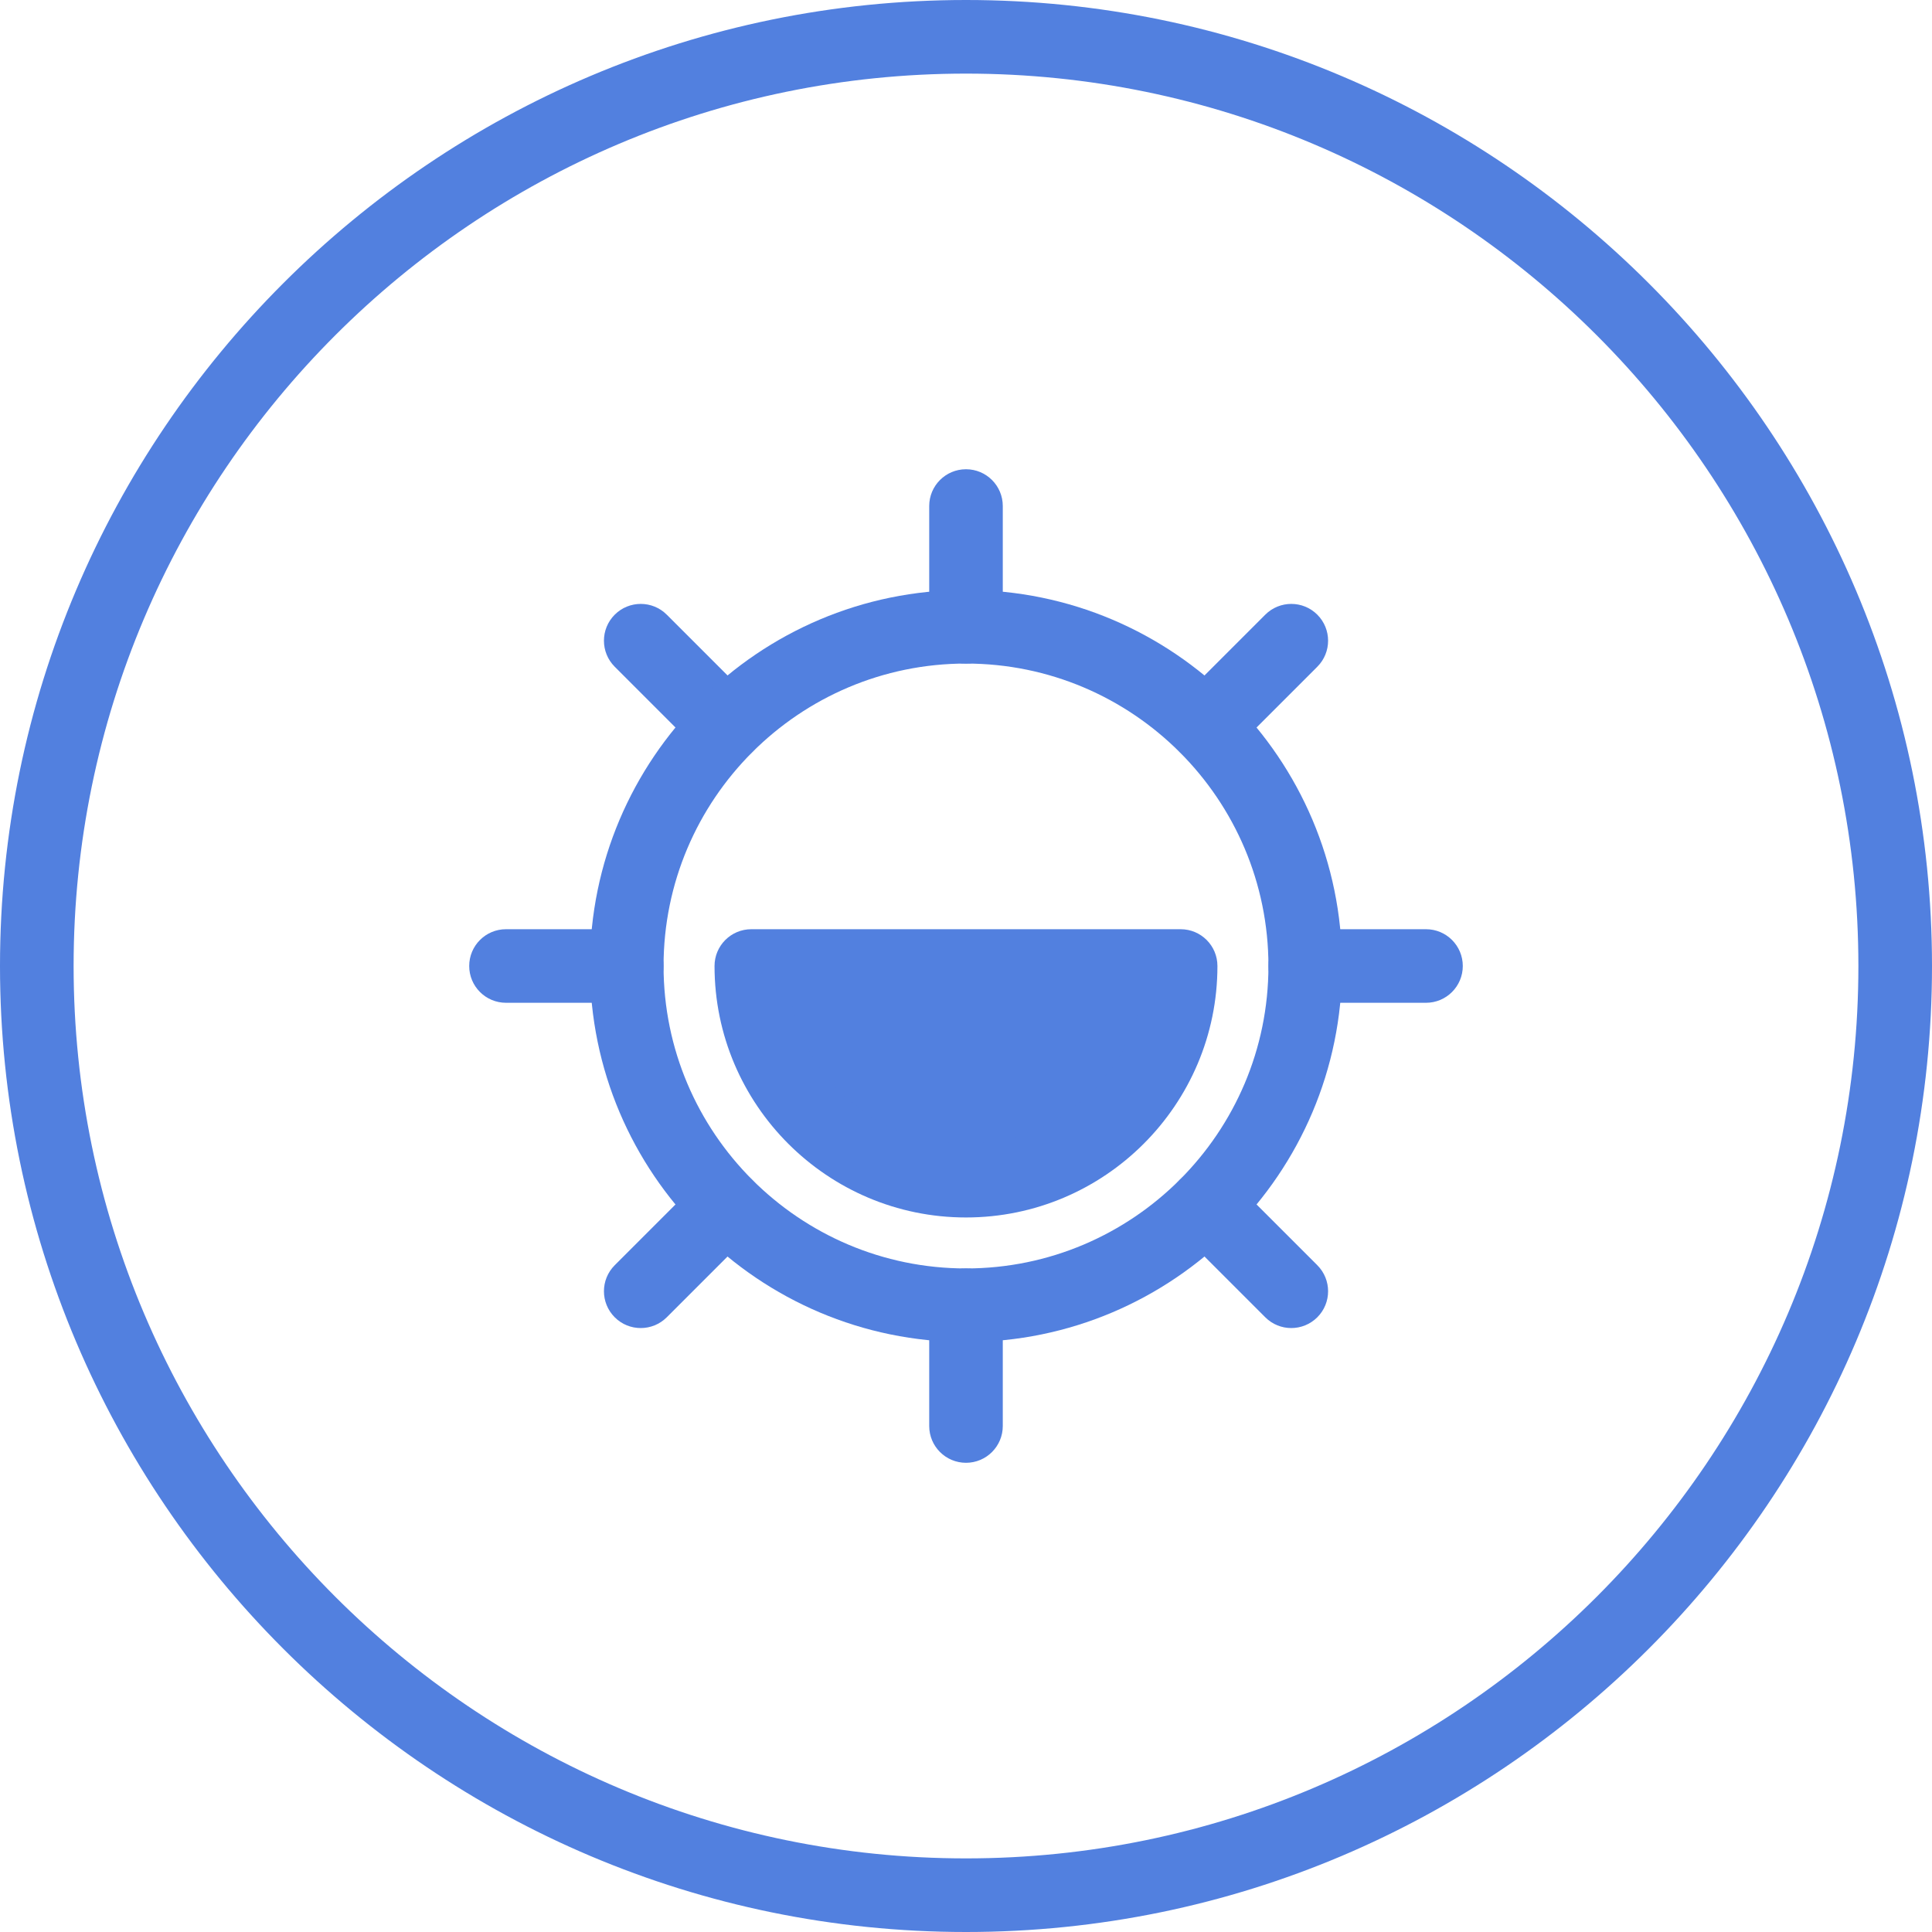
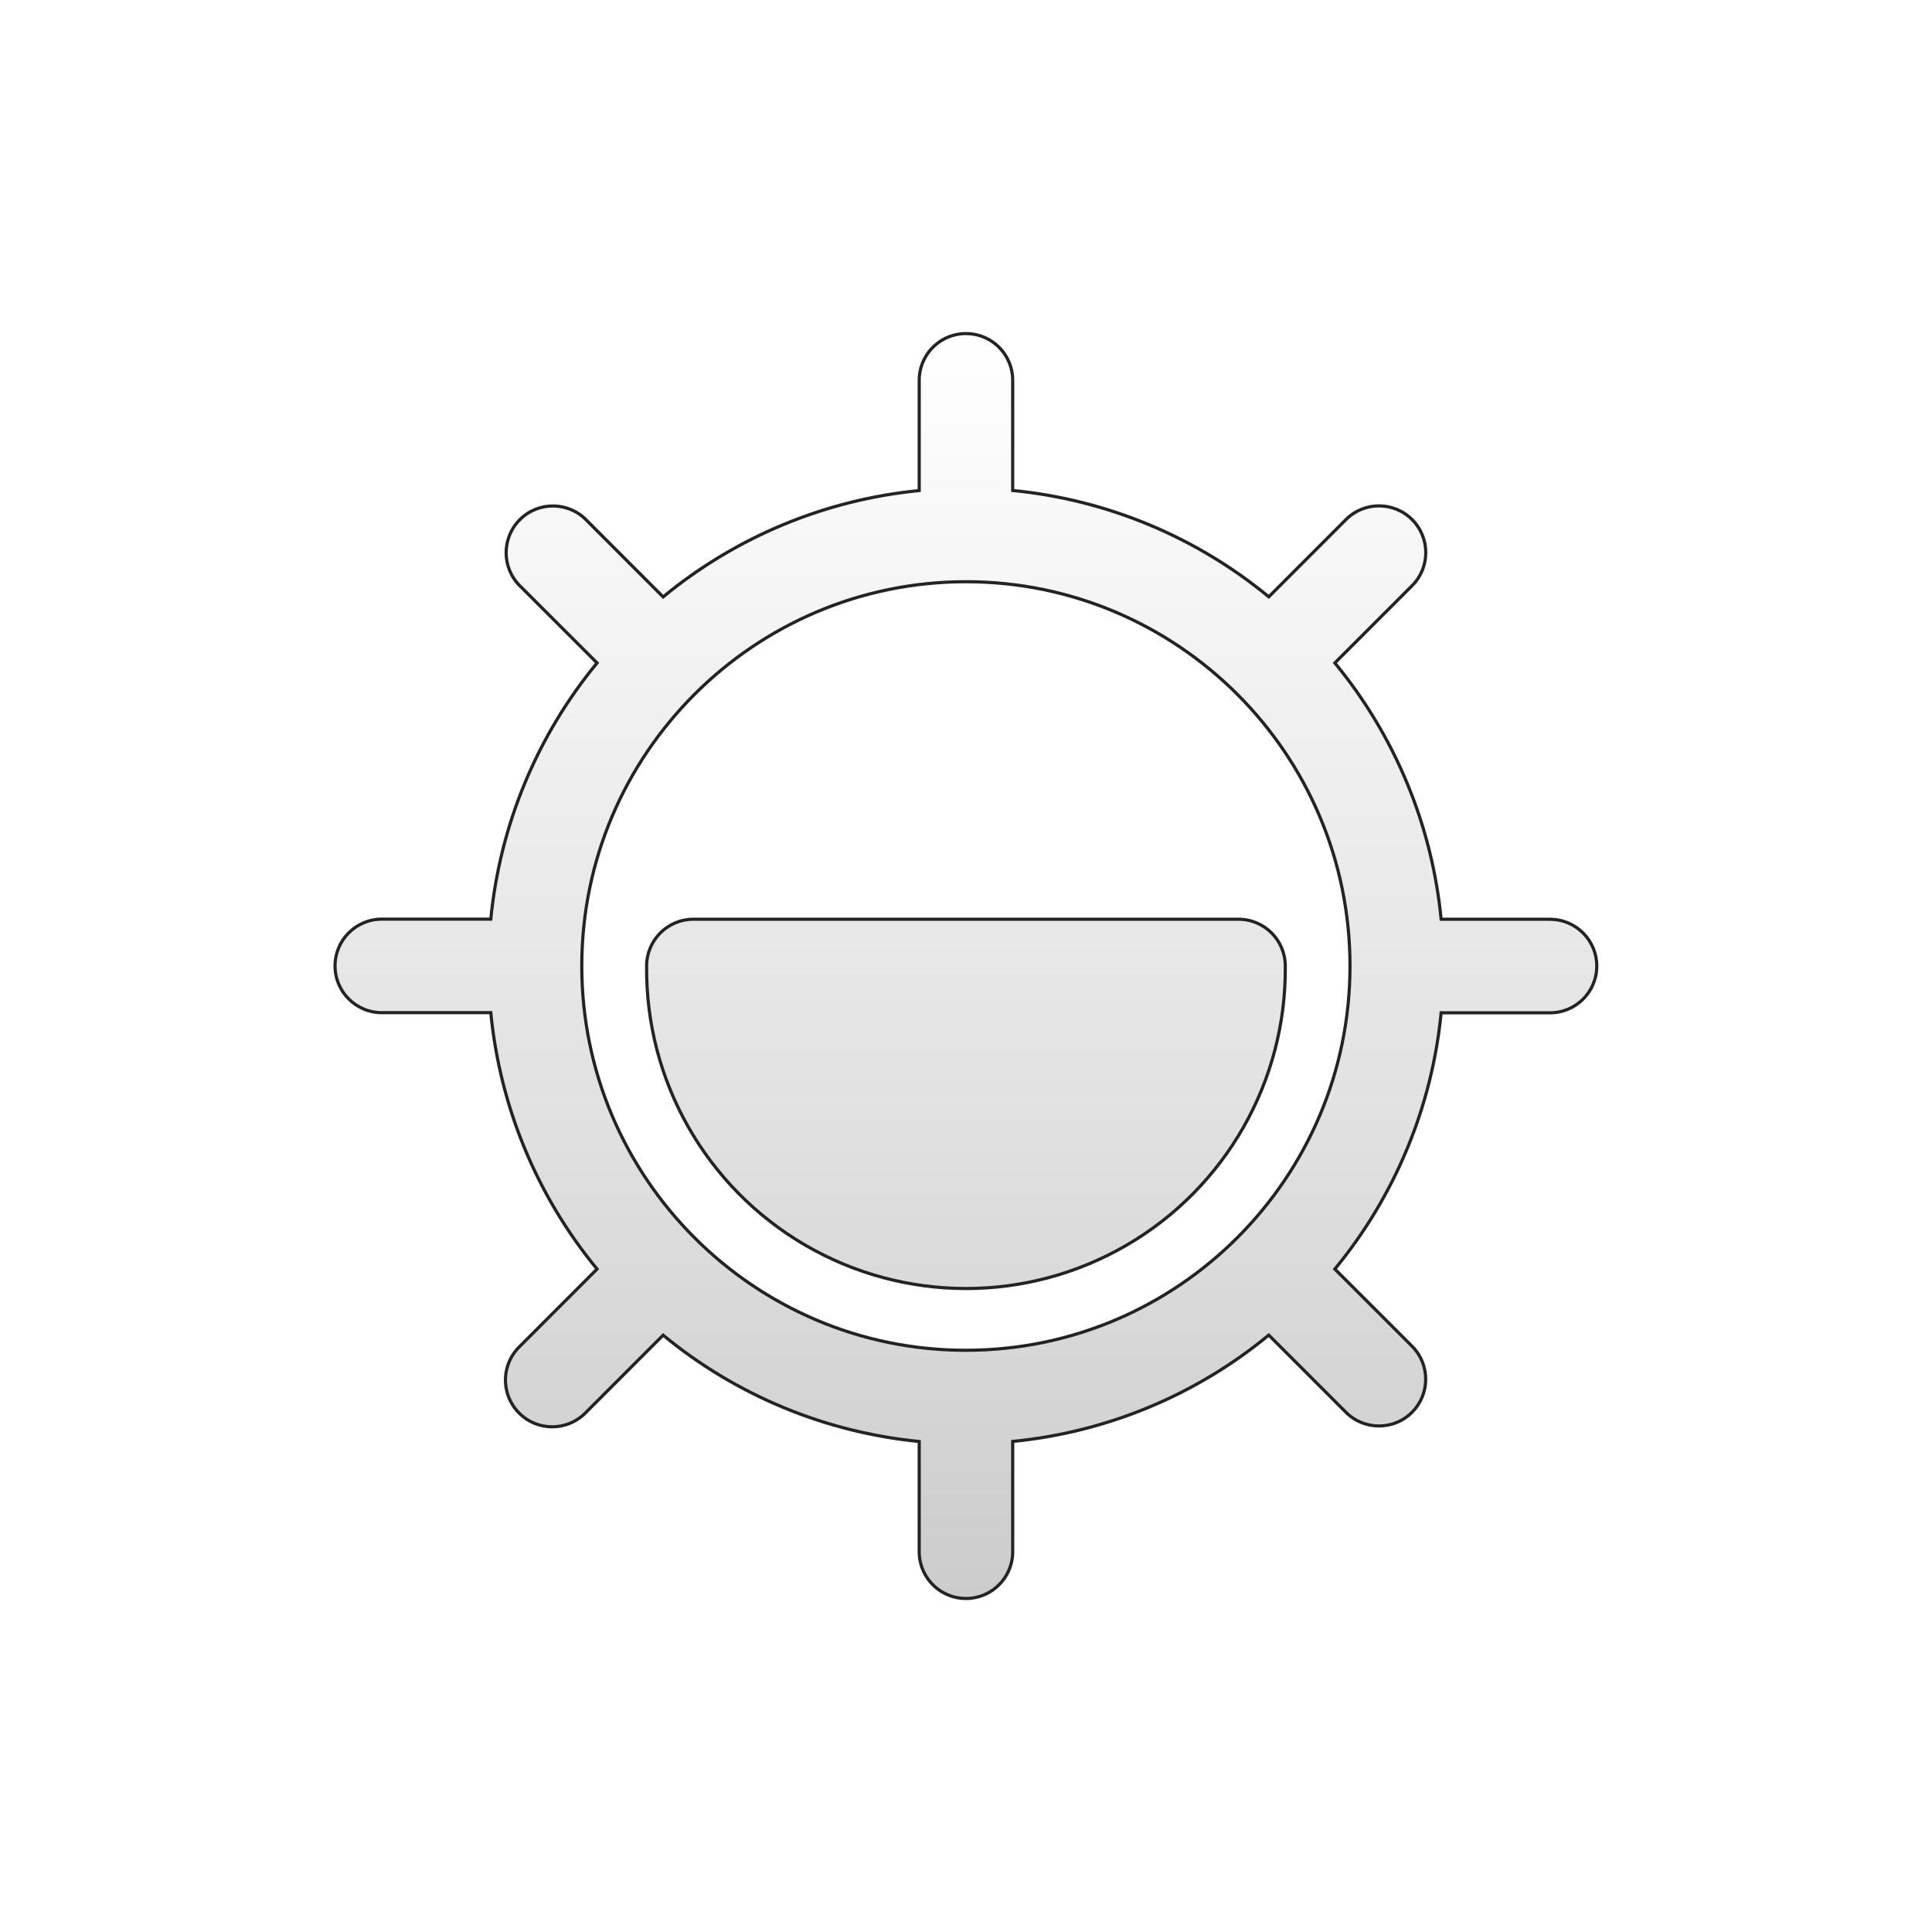
- <svg xmlns="http://www.w3.org/2000/svg" version="1.1" x="0px" y="0px" viewBox="0 0 50 50" style="enable-background:new 0 0 50 50;" xml:space="preserve">
-   <g id="WindowLevel">
-     <path style="fill:#5280DF;" d="M25,50C11.215,50,0,38.785,0,25C0,11.215,11.215,0,25,0c13.785,0,25,11.215,25,25   C50,38.785,38.785,50,25,50z M25,1.905C12.265,1.905,1.905,12.265,1.905,25S12.265,48.095,25,48.095S48.095,37.735,48.095,25   S37.735,1.905,25,1.905z" />
-     <path style="fill:#5280DF;" d="M25,37.857c-0.526,0-0.952-0.426-0.952-0.952v-3.125c0-0.526,0.426-0.952,0.952-0.952   s0.952,0.426,0.952,0.952v3.125C25.952,37.431,25.526,37.857,25,37.857z" />
-     <path style="fill:#5280DF;" d="M25,17.173c-0.526,0-0.952-0.426-0.952-0.952v-3.125c0-0.526,0.426-0.952,0.952-0.952   s0.952,0.426,0.952,0.952v3.125C25.952,16.746,25.526,17.173,25,17.173z" />
-     <path style="fill:#5280DF;" d="M18.792,19.744c-0.244,0-0.488-0.093-0.673-0.279l-2.21-2.21c-0.372-0.372-0.372-0.975,0-1.347   c0.372-0.372,0.975-0.372,1.347,0l2.21,2.21c0.372,0.372,0.372,0.975,0,1.347C19.279,19.651,19.035,19.744,18.792,19.744z" />
-     <path style="fill:#5280DF;" d="M33.418,34.37c-0.244,0-0.487-0.093-0.673-0.279l-2.212-2.212c-0.372-0.372-0.372-0.975,0-1.347   c0.372-0.372,0.975-0.372,1.347,0l2.212,2.212c0.372,0.372,0.372,0.975,0,1.347C33.905,34.277,33.662,34.37,33.418,34.37z" />
-     <path style="fill:#5280DF;" d="M31.208,19.744c-0.244,0-0.487-0.093-0.673-0.279c-0.372-0.372-0.372-0.975,0-1.347l2.21-2.21   c0.372-0.372,0.975-0.372,1.347,0c0.372,0.372,0.372,0.975,0,1.347l-2.21,2.21C31.695,19.651,31.452,19.744,31.208,19.744z" />
-     <path style="fill:#5280DF;" d="M16.582,34.37c-0.244,0-0.488-0.093-0.673-0.279c-0.372-0.372-0.372-0.975,0-1.347l2.21-2.21   c0.372-0.372,0.975-0.372,1.347,0c0.372,0.372,0.372,0.975,0,1.347l-2.21,2.21C17.07,34.277,16.826,34.37,16.582,34.37z" />
-     <path style="fill:#5280DF;" d="M36.905,25.952H33.78c-0.526,0-0.952-0.426-0.952-0.952s0.426-0.952,0.952-0.952h3.125   c0.526,0,0.952,0.426,0.952,0.952S37.431,25.952,36.905,25.952z" />
-     <path style="fill:#5280DF;" d="M16.22,25.952h-3.125c-0.526,0-0.952-0.426-0.952-0.952s0.426-0.952,0.952-0.952h3.125   c0.526,0,0.952,0.426,0.952,0.952S16.746,25.952,16.22,25.952z" />
-     <path style="fill:#5280DF;" d="M25,34.732c-5.366,0-9.732-4.366-9.732-9.732c0-5.366,4.366-9.732,9.732-9.732   c5.366,0,9.732,4.366,9.732,9.732C34.732,30.366,30.366,34.732,25,34.732z M25,17.173c-4.316,0-7.827,3.511-7.827,7.827   s3.511,7.827,7.827,7.827s7.827-3.511,7.827-7.827S29.316,17.173,25,17.173z" />
-     <path style="fill:#5280DF;" d="M30.556,25c0,3.068-2.487,5.556-5.556,5.556S19.444,28.068,19.444,25H30.556z" />
-     <path style="fill:#5280DF;" d="M25,31.508c-3.588,0-6.508-2.919-6.508-6.508c0-0.526,0.426-0.952,0.952-0.952h11.111   c0.526,0,0.952,0.426,0.952,0.952C31.508,28.589,28.589,31.508,25,31.508z M20.496,25.952c0.44,2.083,2.292,3.651,4.504,3.651   s4.064-1.568,4.504-3.651H20.496z" />
-   </g>
-   <g id="Layer_1">
- </g>
+ <svg xmlns="http://www.w3.org/2000/svg" id="Layer_1" data-name="Layer 1" viewBox="0 0 612 612">
+   <defs>
+     <style>.cls-1{stroke:#232323;stroke-miterlimit:10;fill:url(#linear-gradient);}</style>
+     <linearGradient id="linear-gradient" x1="305.99" y1="106.05" x2="305.99" y2="505.95" gradientUnits="userSpaceOnUse">
+       <stop offset="0" stop-color="#fff" />
+       <stop offset="0.6" stop-color="#e2e2e2" />
+       <stop offset="1" stop-color="#ccc" />
+     </linearGradient>
+   </defs>
+   <path id="WindowLevel" class="cls-1" d="M491,291.19H456.51A150.62,150.62,0,0,0,422.84,210l24.46-24.47a14.81,14.81,0,1,0-20.94-20.95l-24.45,24.47a150.54,150.54,0,0,0-81.12-33.68V120.86a14.81,14.81,0,1,0-29.61,0V155.4a150.54,150.54,0,0,0-81.12,33.68l-24.45-24.47a14.81,14.81,0,1,0-20.94,20.95L189.13,210a150.61,150.61,0,0,0-33.66,81.16H120.94a14.81,14.81,0,0,0,0,29.62h34.53A150.67,150.67,0,0,0,189.13,402l-24.46,24.47a14.81,14.81,0,1,0,20.94,20.94l24.45-24.47a150.54,150.54,0,0,0,81.12,33.68v34.54a14.81,14.81,0,1,0,29.61,0V456.6a150.54,150.54,0,0,0,81.12-33.68l24.44,24.45a14.8,14.8,0,0,0,20.93-20.94L422.84,402a150.65,150.65,0,0,0,33.67-81.17H491a14.81,14.81,0,0,0,0-29.62ZM306,427.73h-.09c-67.06,0-121.62-54.62-121.62-121.73S238.88,184.28,306,184.27H306c67.08,0,121.64,54.61,121.64,121.73S373.09,427.7,306,427.73ZM204.83,306a101.16,101.16,0,1,0,202.31,0,14.82,14.82,0,0,0-14.81-14.81H219.64A14.81,14.81,0,0,0,204.83,306Z" />
</svg>
